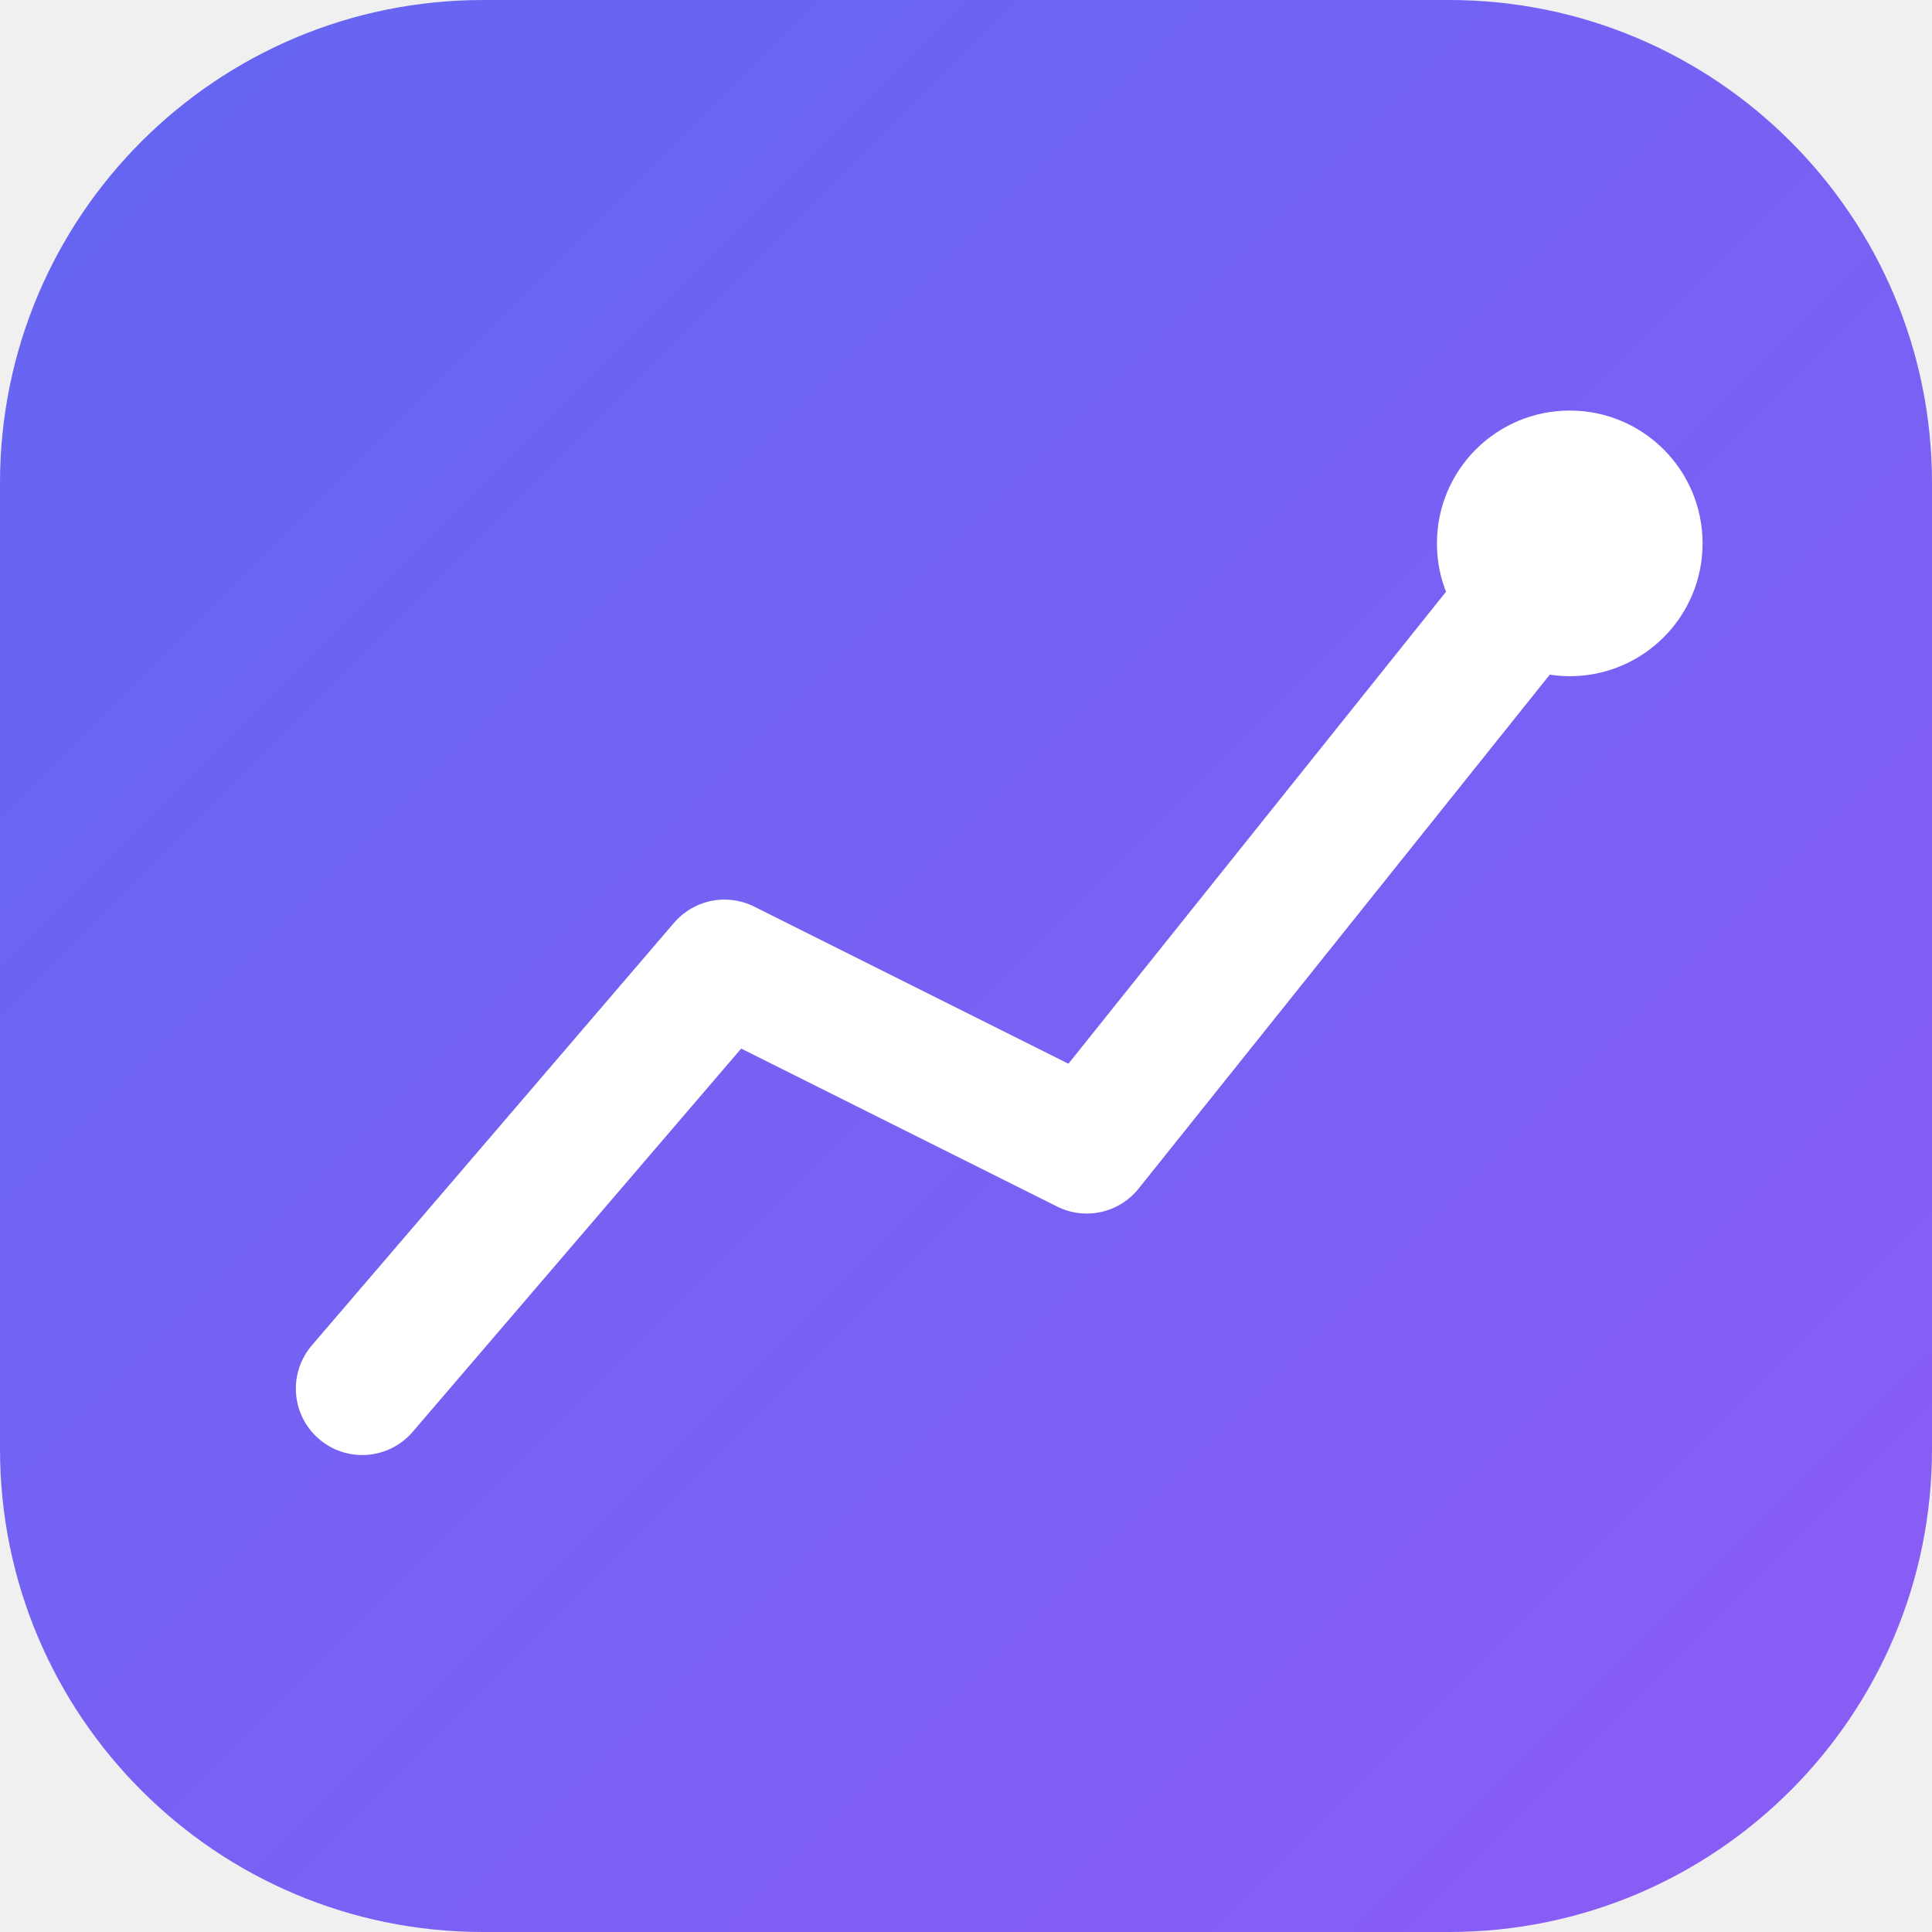
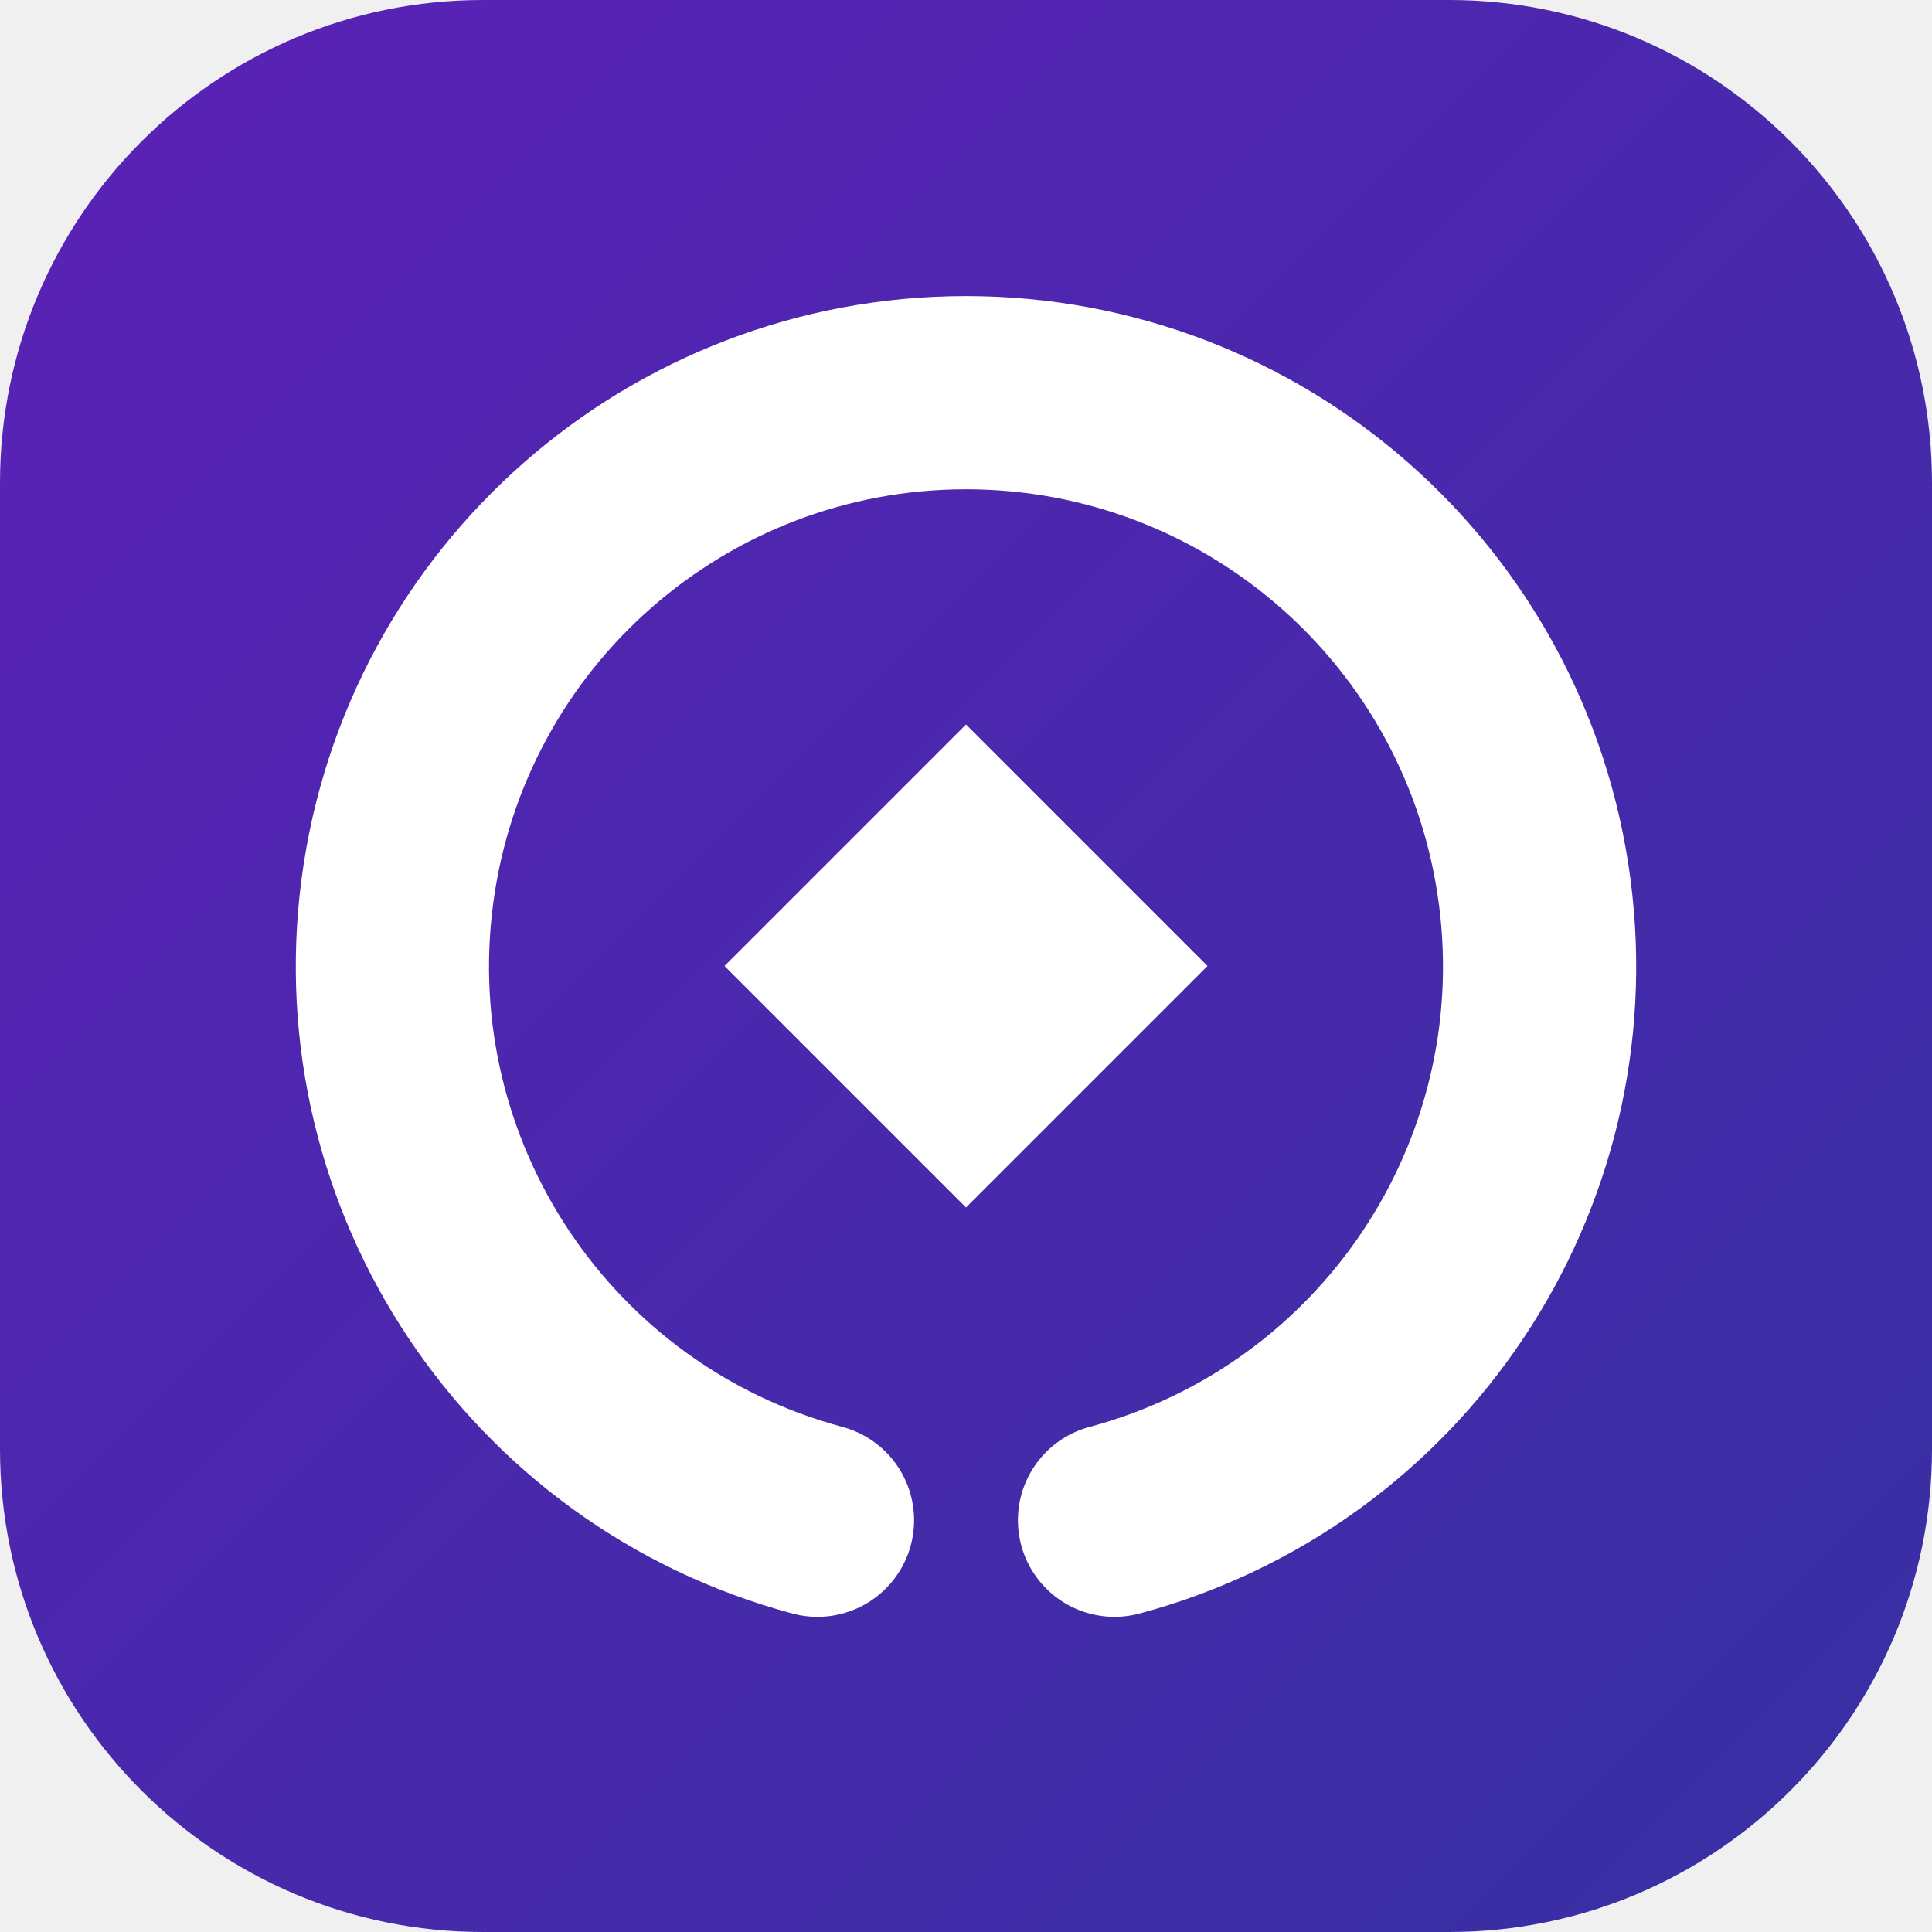
<svg xmlns="http://www.w3.org/2000/svg" viewBox="0 0 32 32" fill="none">
  <rect width="32" height="32" rx="8" fill="url(#bg)" />
-   <polyline points="6,23 12,16 18,19 26,9" stroke="white" stroke-width="2.2" stroke-linecap="round" stroke-linejoin="round" fill="none" />
-   <circle cx="26" cy="9" r="2.2" fill="white" />
+   <path d="M 13.54 25.18 A 9.5 9.5 0 1 1 18.46 25.18" stroke="white" stroke-width="3.2" stroke-linecap="round" fill="none" />
+   <path d="M 16 12 L 20 16 L 16 20 L 12 16 Z" fill="white" />
  <defs>
    <linearGradient id="bg" x1="0" y1="0" x2="32" y2="32" gradientUnits="userSpaceOnUse">
-       <stop stop-color="#6366f1" />
-       <stop offset="1" stop-color="#8b5cf6" />
+       <stop stop-color="#5b21b6" />
+       <stop offset="1" stop-color="#3730a3" />
    </linearGradient>
  </defs>
</svg>
